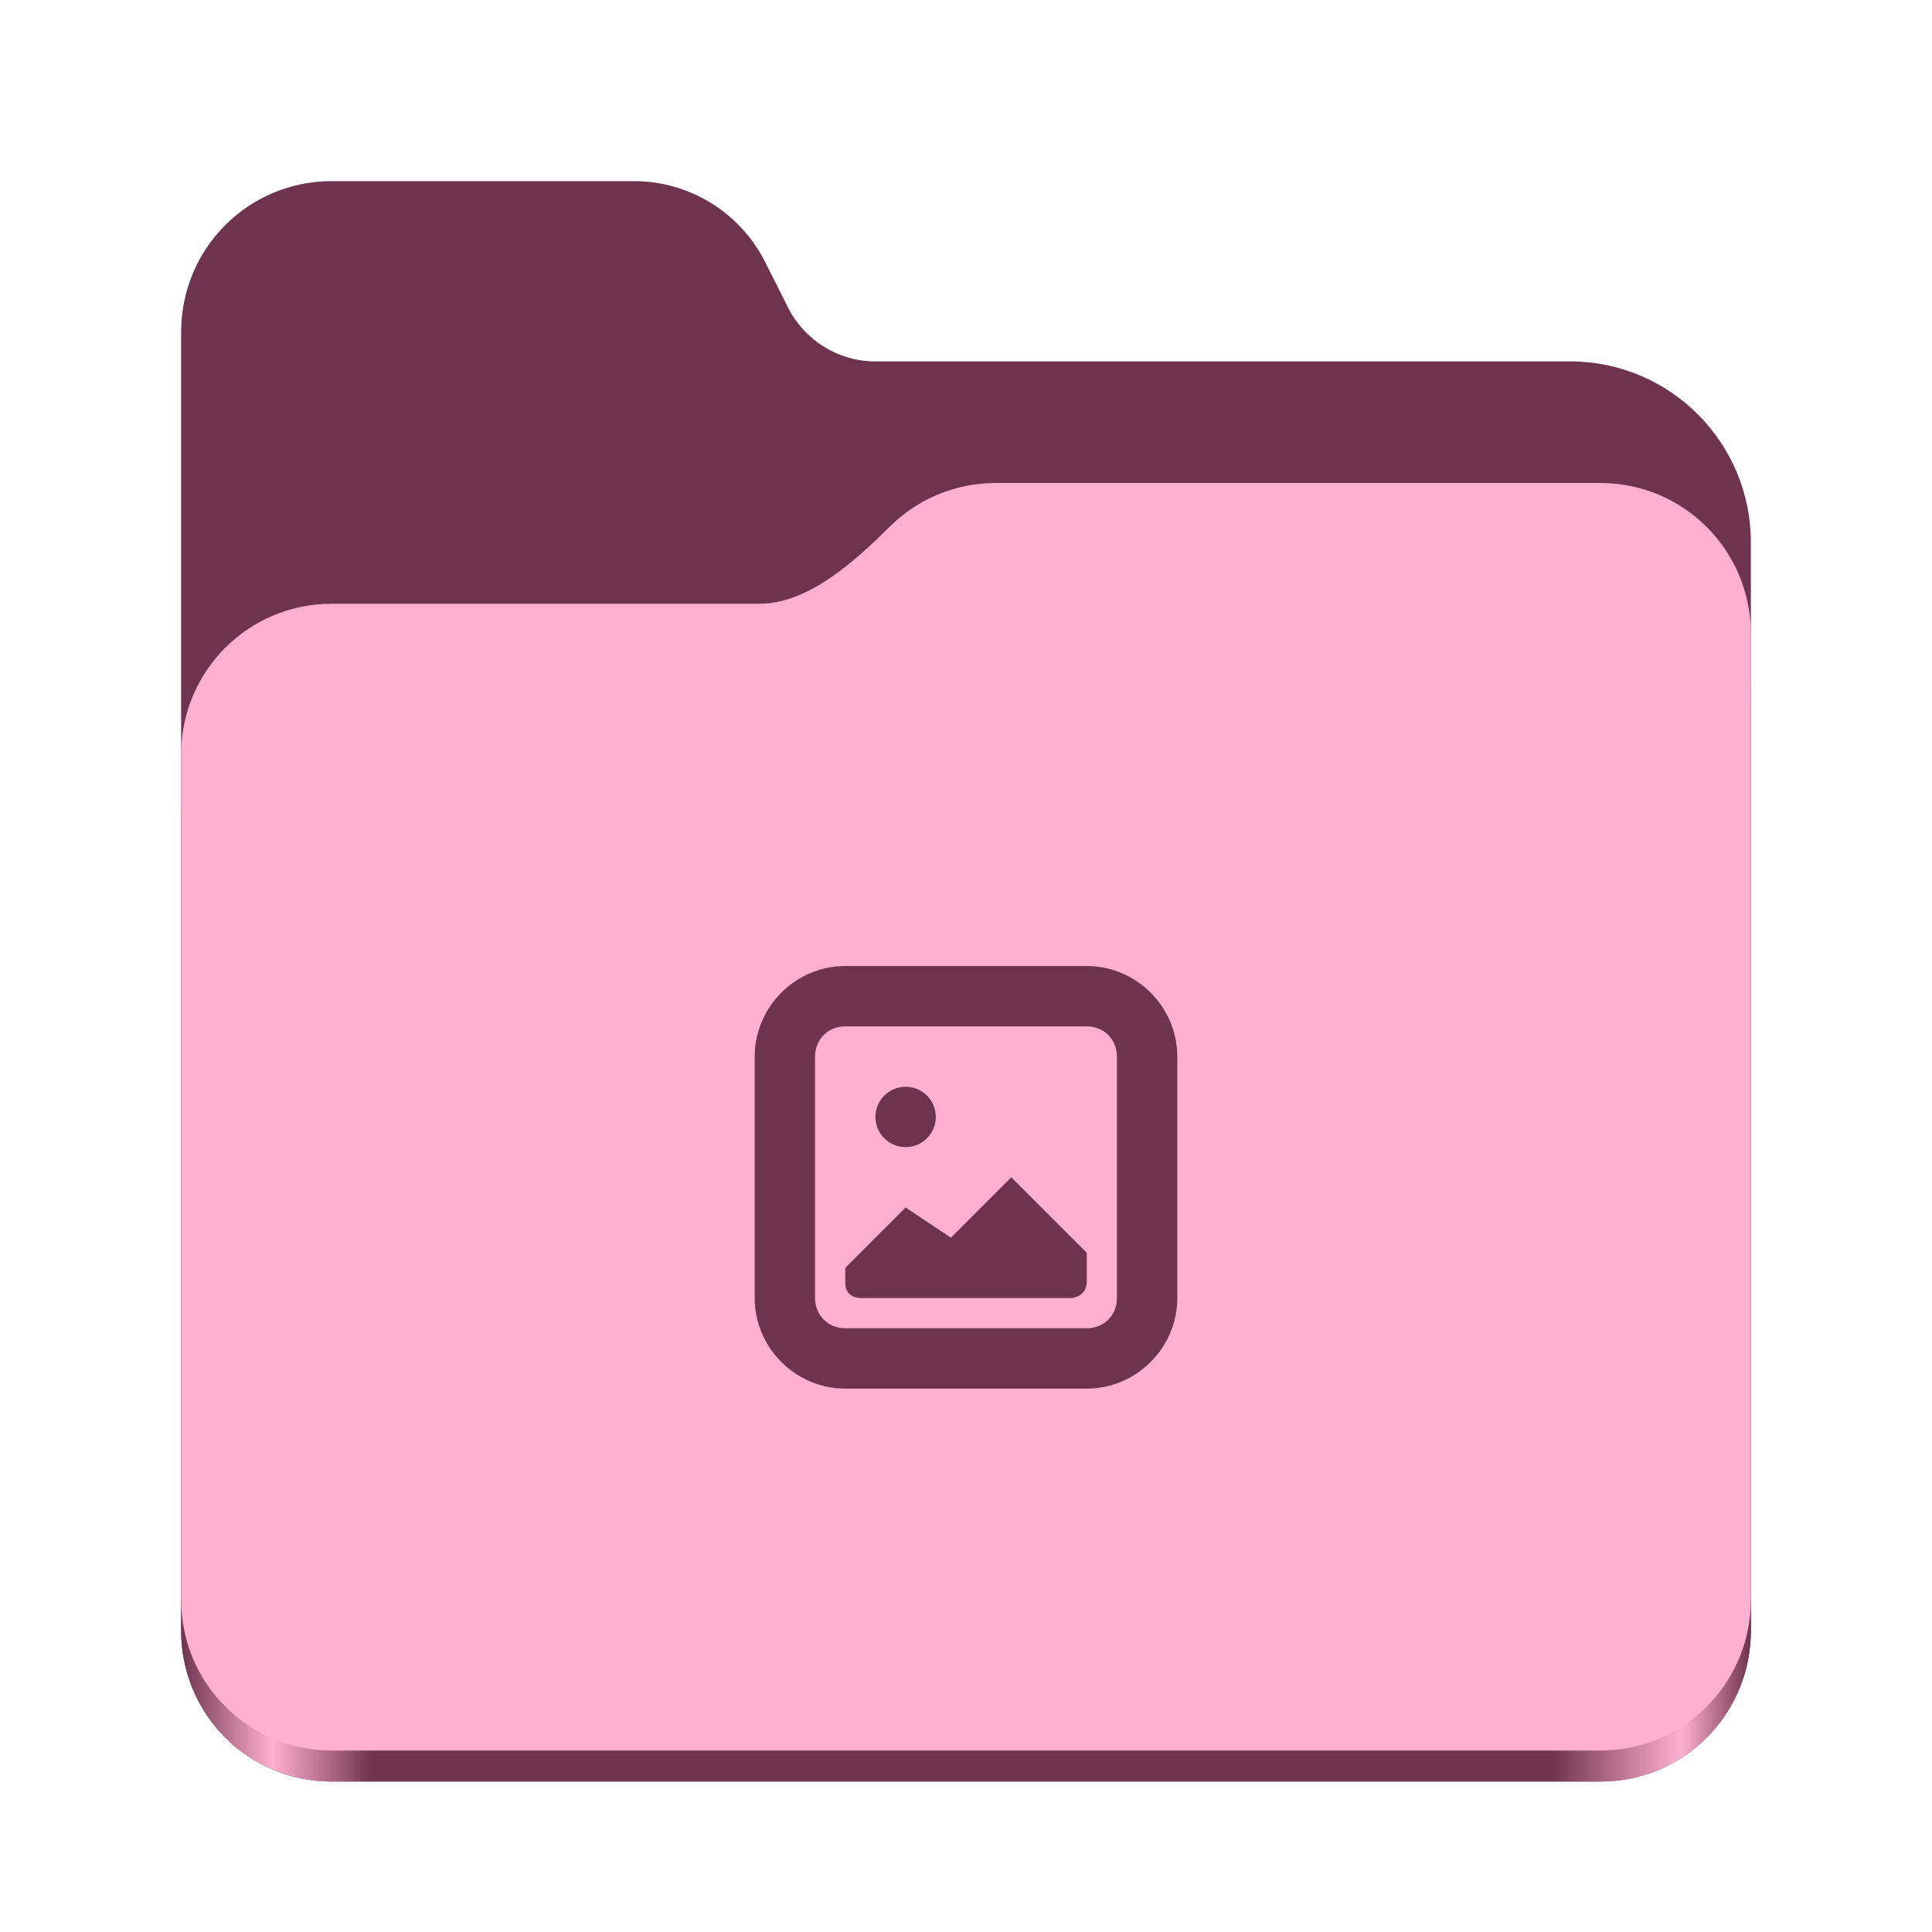
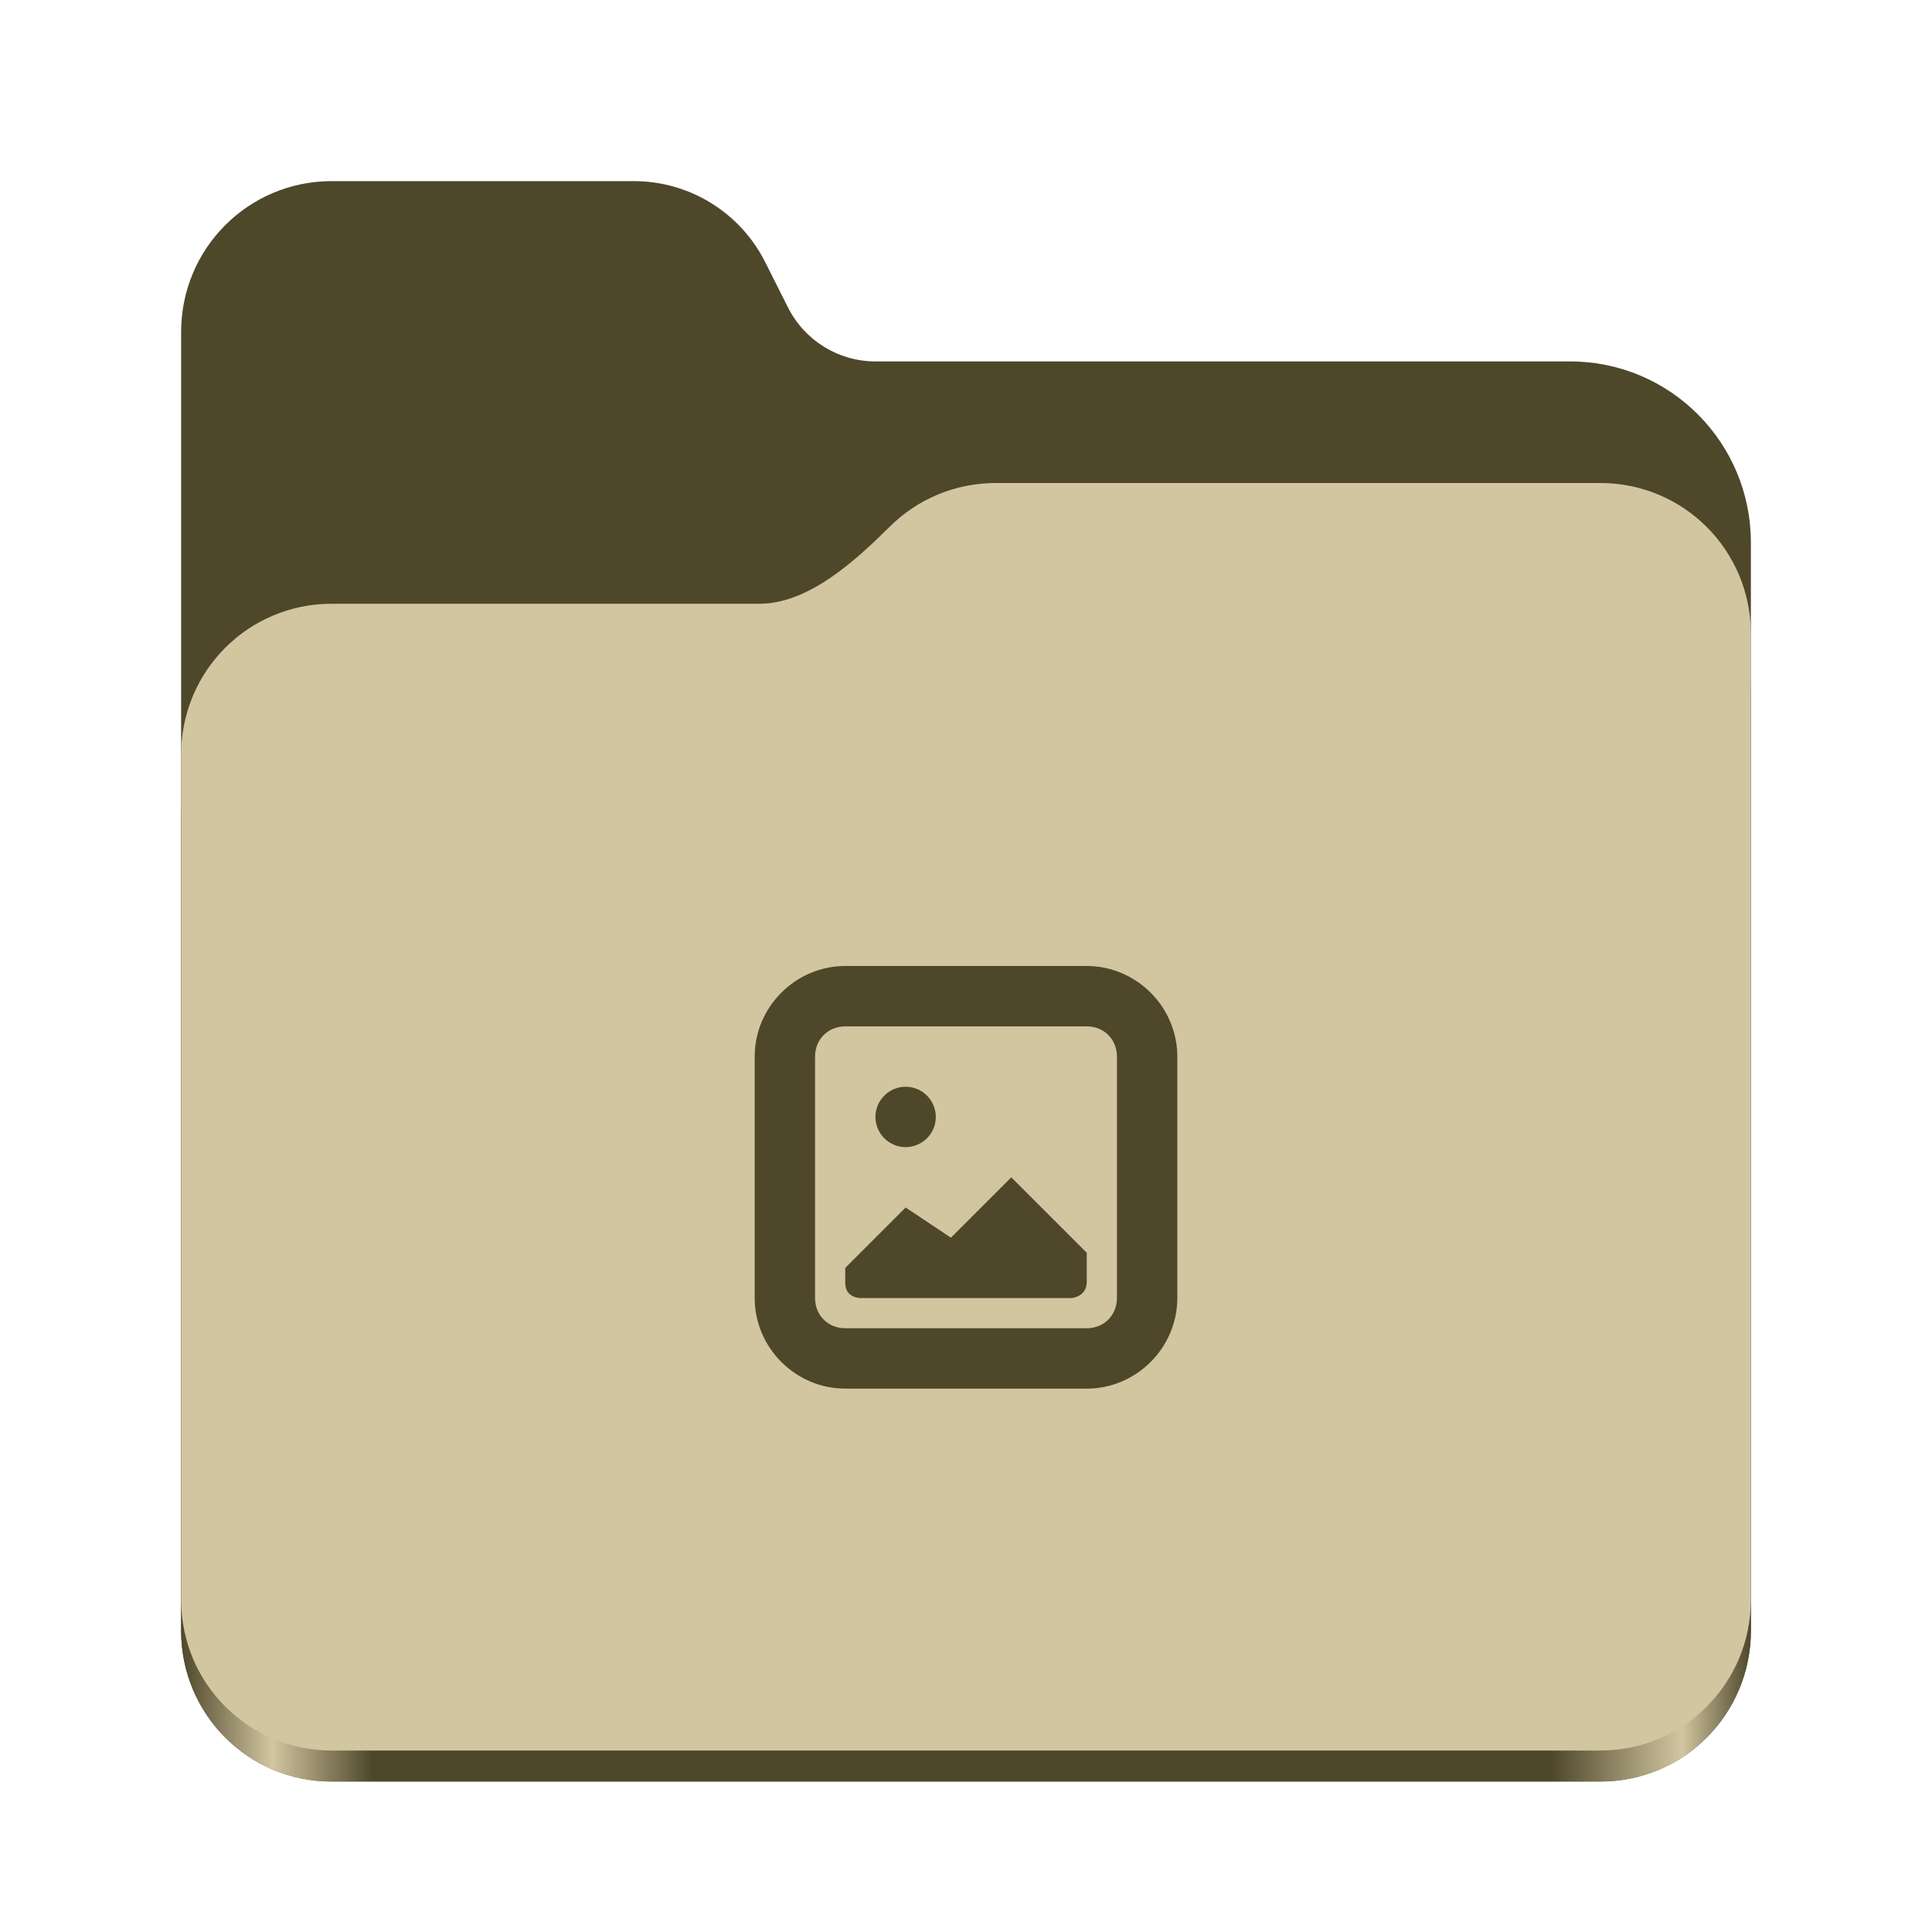
<svg xmlns="http://www.w3.org/2000/svg" height="128px" viewBox="0 0 128 128" width="128px">
  <linearGradient id="a" gradientTransform="matrix(0.45451 0 0 0.455522 -1210.292 616.1726)" gradientUnits="userSpaceOnUse" x1="2689.252" x2="2918.07" y1="-1106.803" y2="-1106.803">
-     <stop offset="0" stop-color="#6e334e" />
-     <stop offset="0.058" stop-color="#ffb0d0" />
-     <stop offset="0.122" stop-color="#6e334e" />
-     <stop offset="0.873" stop-color="#6e334e" />
-     <stop offset="0.956" stop-color="#ffb0d0" />
-     <stop offset="1" stop-color="#6e334e" />
+     <stop offset="0" stop-color="#4e472a" />
+     <stop offset="0.058" stop-color="#d2c6a1" />
+     <stop offset="0.122" stop-color="#4e472a" />
+     <stop offset="0.873" stop-color="#4e472a" />
+     <stop offset="0.956" stop-color="#d2c6a1" />
+     <stop offset="1" stop-color="#4e472a" />
  </linearGradient>
-   <path d="m 21.977 12 c -5.527 0 -9.977 4.461 -9.977 10 v 86.031 c 0 5.543 4.449 10 9.977 10 h 84.043 c 5.531 0 9.98 -4.457 9.98 -10 v -72.086 c 0 -6.629 -5.359 -12 -11.973 -12 h -46.027 c -2.453 0 -4.695 -1.387 -5.797 -3.582 l -1.504 -2.992 c -1.656 -3.293 -5.02 -5.371 -8.699 -5.371 z m 0 0" fill="#6e334e" />
+   <path d="m 21.977 12 c -5.527 0 -9.977 4.461 -9.977 10 v 86.031 c 0 5.543 4.449 10 9.977 10 h 84.043 c 5.531 0 9.98 -4.457 9.98 -10 v -72.086 c 0 -6.629 -5.359 -12 -11.973 -12 h -46.027 c -2.453 0 -4.695 -1.387 -5.797 -3.582 l -1.504 -2.992 c -1.656 -3.293 -5.02 -5.371 -8.699 -5.371 z m 0 0" fill="#4e472a" />
  <path d="m 65.977 36 c -2.746 0 -5.227 1.102 -7.027 2.891 c -2.273 2.254 -5.383 5.109 -8.633 5.109 h -28.34 c -5.527 0 -9.977 4.461 -9.977 10 v 54.031 c 0 5.543 4.449 10 9.977 10 h 84.043 c 5.531 0 9.98 -4.457 9.98 -10 v -62.031 c 0 -5.539 -4.449 -10 -9.98 -10 z m 0 0" fill="url(#a)" />
-   <path d="m 65.977 32 c -2.746 0 -5.227 1.102 -7.027 2.891 c -2.273 2.254 -5.383 5.109 -8.633 5.109 h -28.34 c -5.527 0 -9.977 4.461 -9.977 10 v 55.977 c 0 5.539 4.449 10 9.977 10 h 84.043 c 5.531 0 9.98 -4.461 9.98 -10 v -63.977 c 0 -5.539 -4.449 -10 -9.98 -10 z m 0 0" fill="#ffb0d0" />
-   <g fill="#6e334e">
+   <path d="m 65.977 32 c -2.746 0 -5.227 1.102 -7.027 2.891 c -2.273 2.254 -5.383 5.109 -8.633 5.109 h -28.34 c -5.527 0 -9.977 4.461 -9.977 10 v 55.977 c 0 5.539 4.449 10 9.977 10 h 84.043 c 5.531 0 9.98 -4.461 9.98 -10 v -63.977 c 0 -5.539 -4.449 -10 -9.98 -10 z m 0 0" fill="#d2c6a1" />
+   <g fill="#4e472a">
    <path d="m 60 72 c -1.102 0 -2 0.898 -2 2 s 0.898 2 2 2 s 2 -0.898 2 -2 s -0.898 -2 -2 -2 z m 7 6 l -4 4 l -3 -2 l -4 4 v 1 c 0 1 1 1 1 1 h 14 s 0.945 -0.07 1 -1 v -2 z m 0 0" />
    <path d="m 56 64 c -3.289 0 -6 2.711 -6 6 v 16 c 0 3.289 2.711 6 6 6 h 16 c 3.289 0 6 -2.711 6 -6 v -16 c 0 -3.289 -2.711 -6 -6 -6 z m 0 4 h 16 c 1.141 0 2 0.859 2 2 v 16 c 0 1.141 -0.859 2 -2 2 h -16 c -1.141 0 -2 -0.859 -2 -2 v -16 c 0 -1.141 0.859 -2 2 -2 z m 0 0" />
  </g>
</svg>
